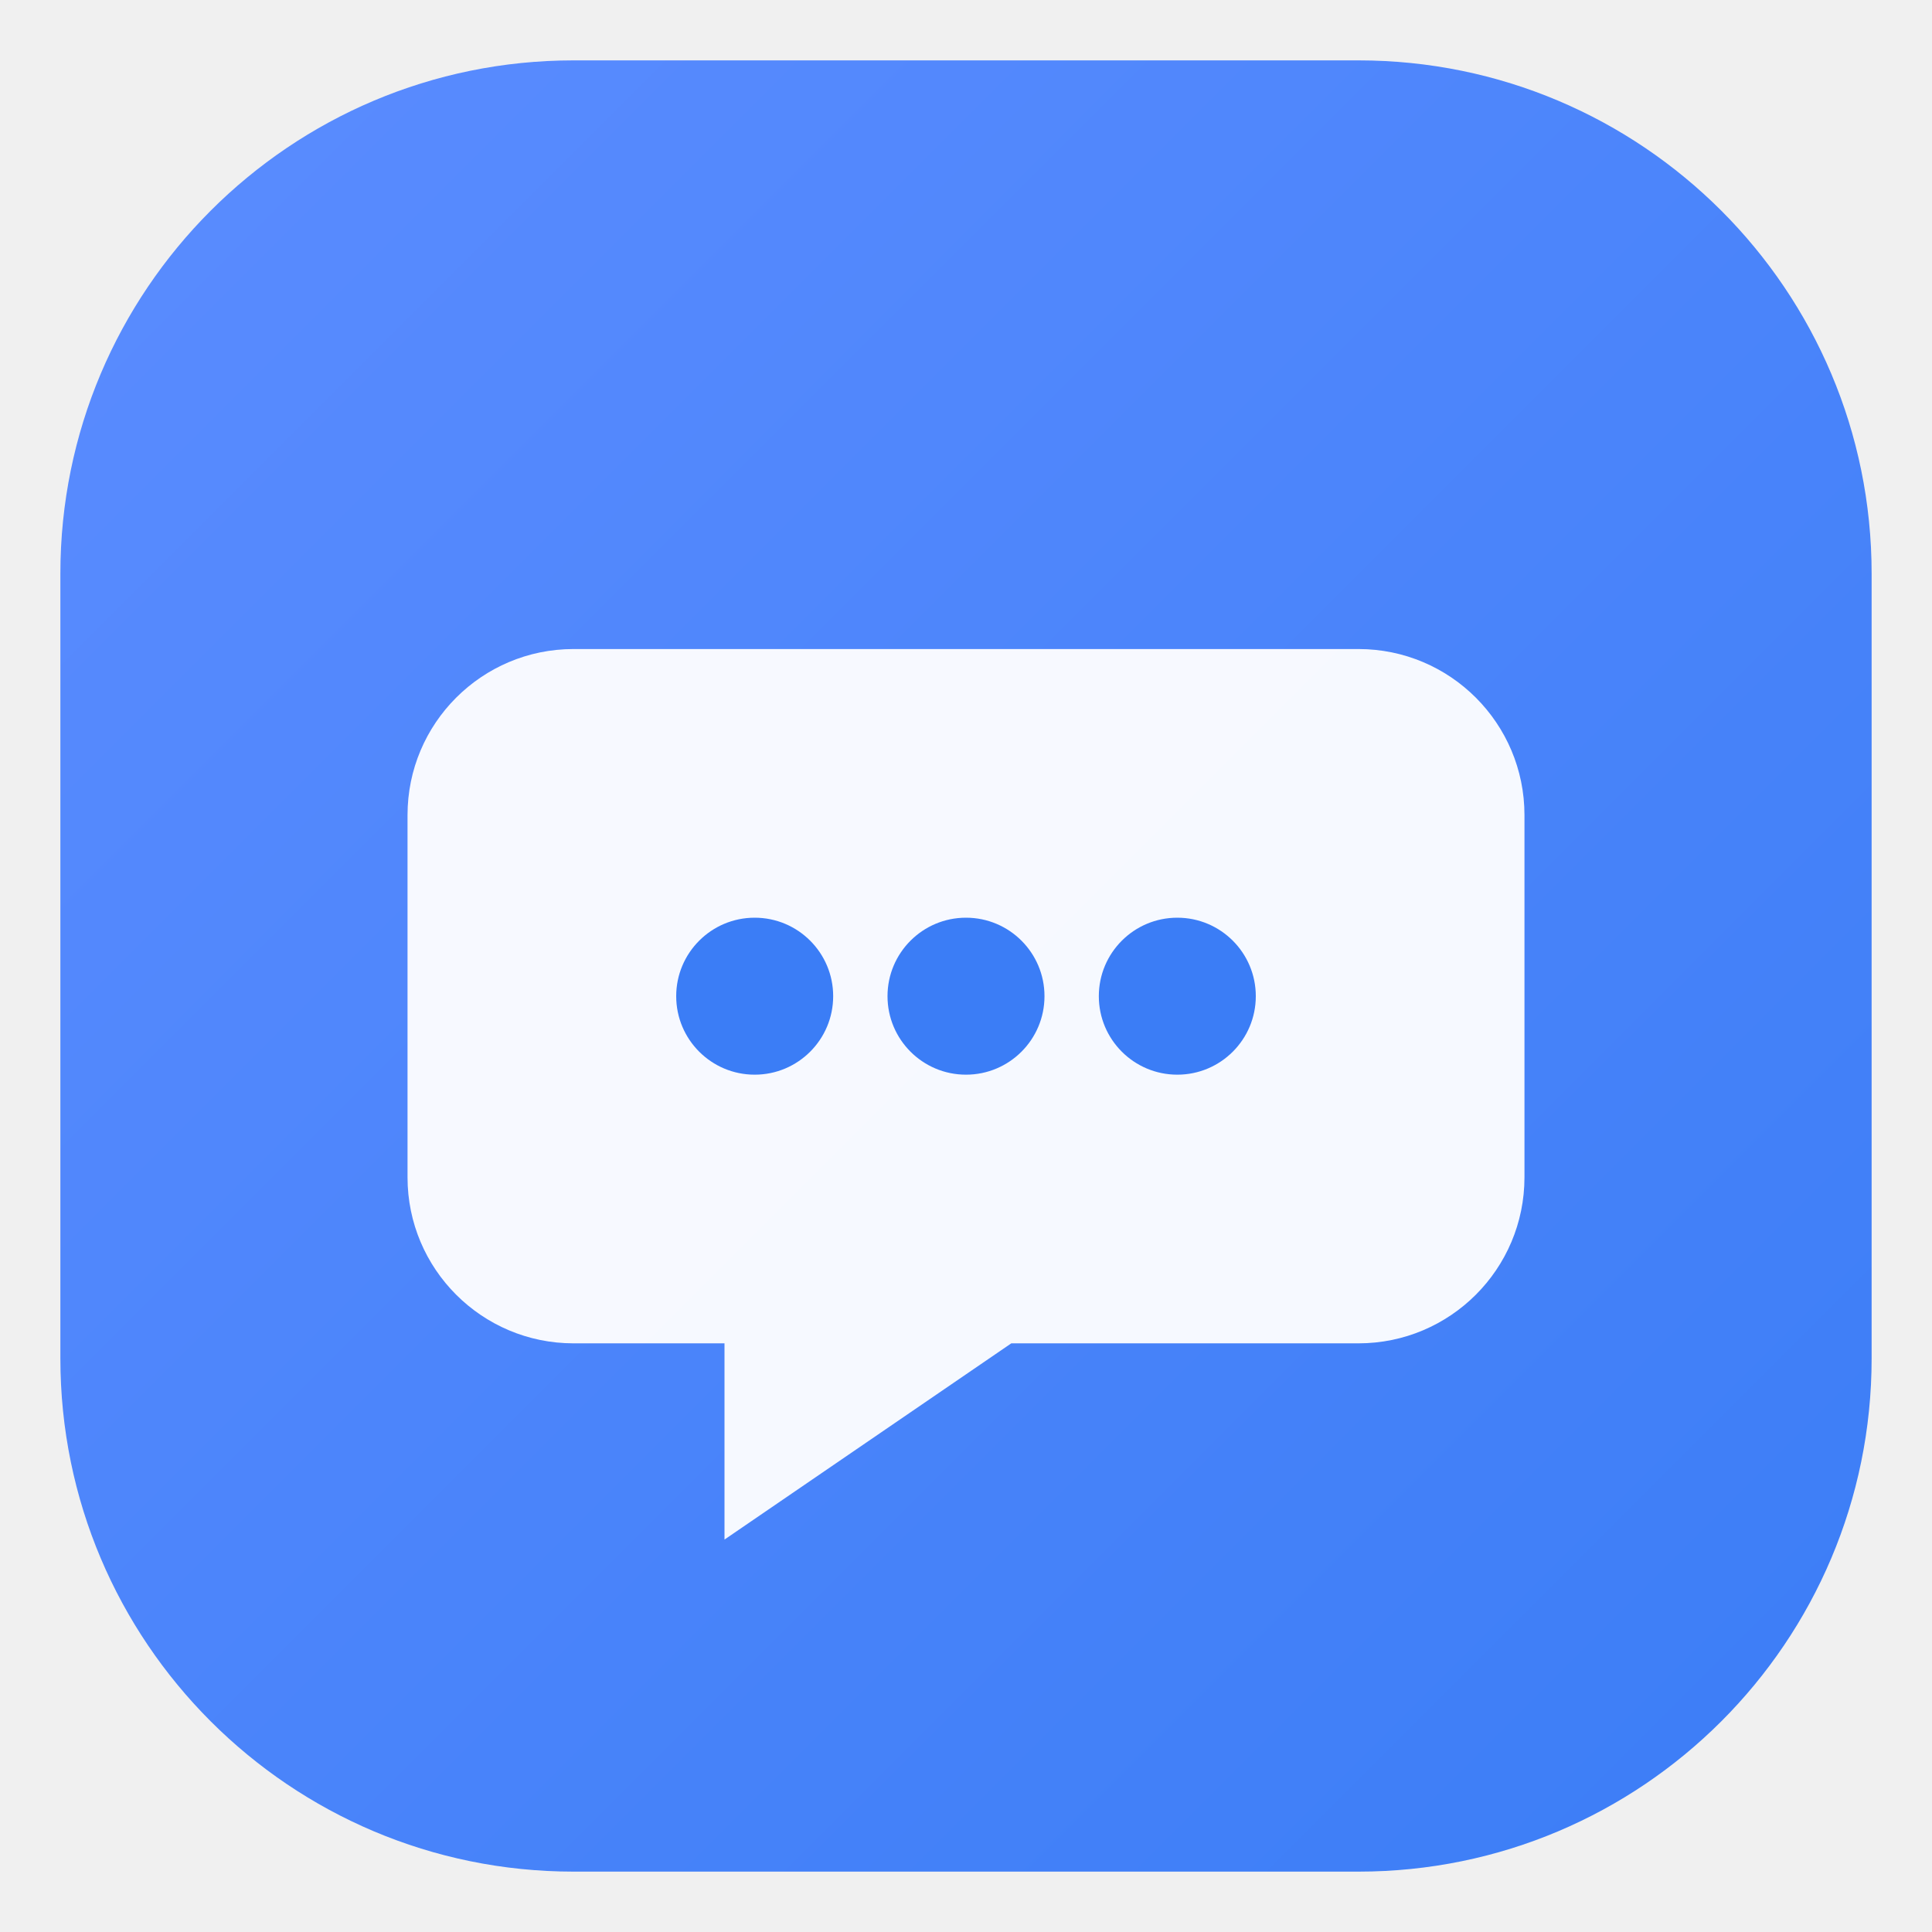
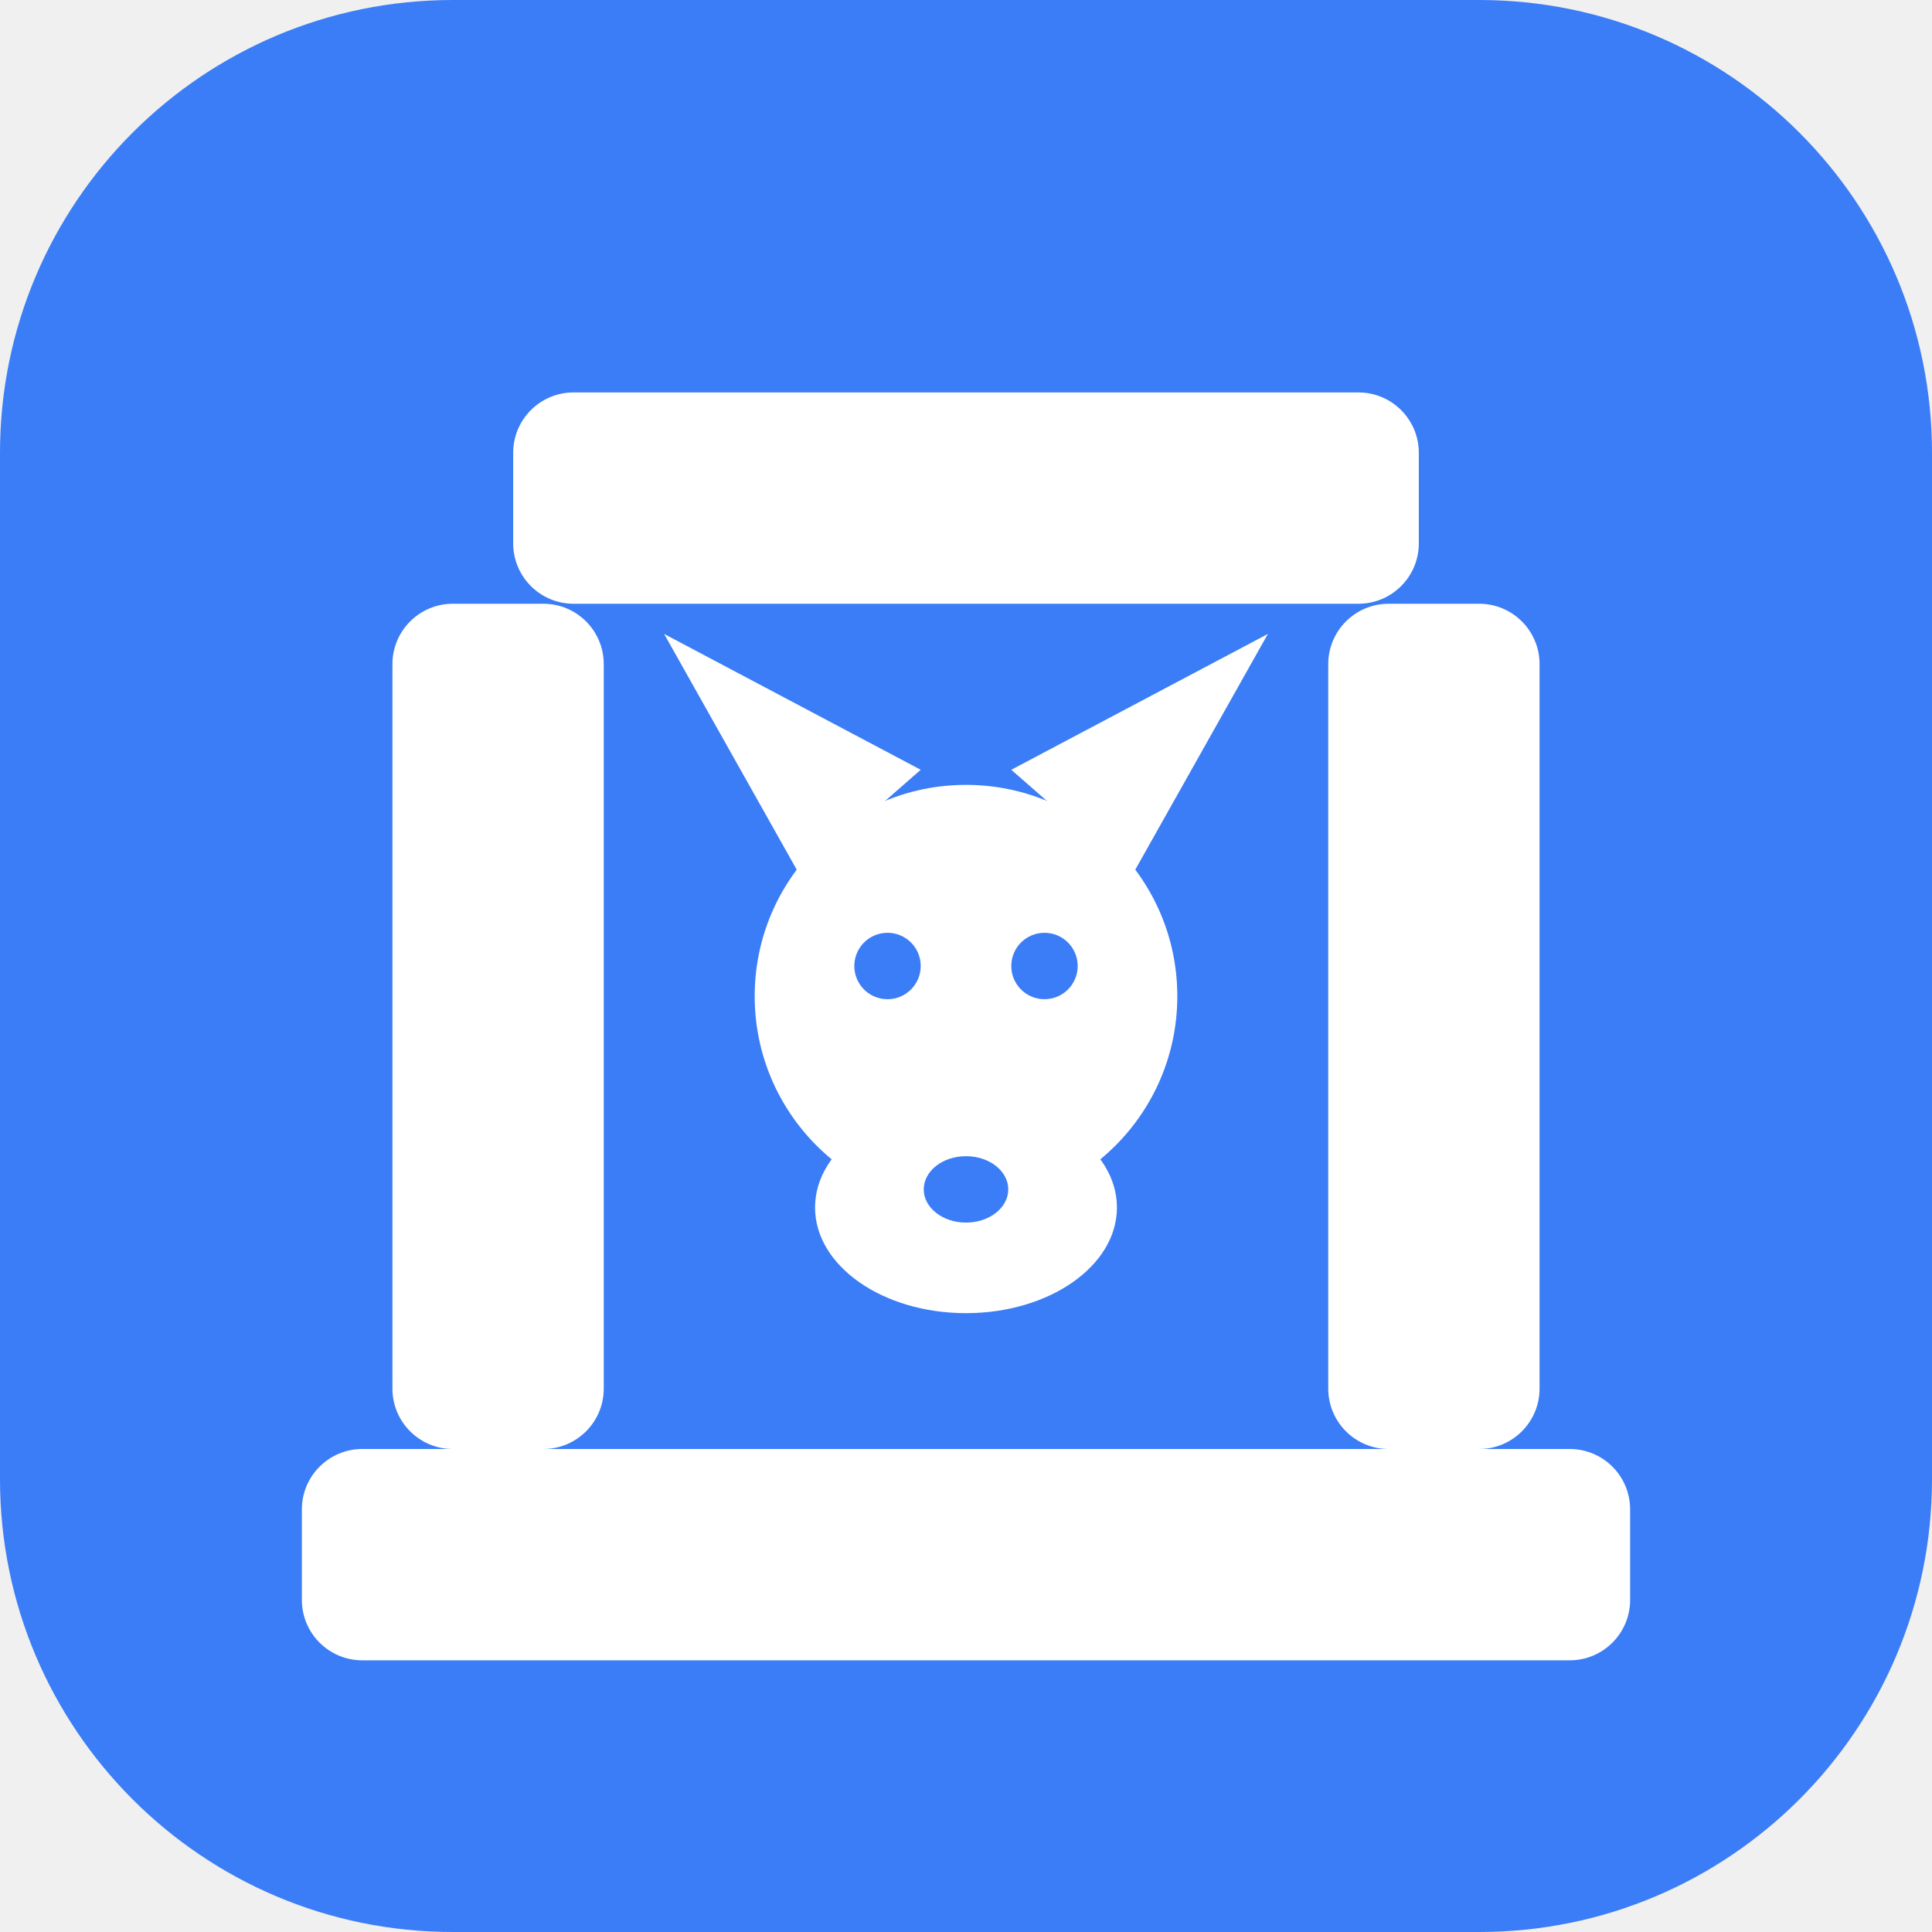
<svg xmlns="http://www.w3.org/2000/svg" viewBox="0 0 64 64" width="64" height="64">
-   <defs>
-     <linearGradient id="g" x1="0" y1="0" x2="1" y2="1">
-       <stop offset="0" stop-color="#5B8CFF" />
-       <stop offset="1" stop-color="#3B7DF6" />
-     </linearGradient>
-   </defs>
-   <rect x="2" y="2" width="60" height="60" rx="17" fill="url(#g)" />
-   <path d="M19 21.5h26a5.5 5.5 0 0 1 5.5 5.5v12a5.5 5.5 0 0 1-5.5 5.5H33.5L24 51v-6.5h-5a5.5 5.5 0 0 1-5.5-5.5V27a5.5 5.5 0 0 1 5.5-5.5z" fill="#FFFFFF" opacity="0.95" />
-   <circle cx="25" cy="33" r="2.6" fill="#3B7DF6" />
-   <circle cx="32" cy="33" r="2.6" fill="#3B7DF6" />
-   <circle cx="39" cy="33" r="2.6" fill="#3B7DF6" />
+   <rect width="64" height="64" rx="15" fill="#3B7DF6" />
+   <g fill="#FFFFFF">
+     <rect x="17" y="13" width="30" height="7" rx="2" />
+     <rect x="13" y="20" width="7" height="28" rx="2" />
+     <rect x="44" y="20" width="7" height="28" rx="2" />
+     <rect x="10" y="48" width="44" height="7" rx="2" />
+   </g>
+   <g fill="#FFFFFF">
+     <path d="M26.5 29 L22 21 L30.5 25.5 Z" />
+     <path d="M37.5 29 L42 21 L33.5 25.5 Z" />
+     <circle cx="32" cy="33" r="7" />
+     <ellipse cx="32" cy="40" rx="5" ry="3.5" />
+   </g>
+   <g fill="#3B7DF6">
+     <circle cx="29.4" cy="32" r="1.1" />
+     <circle cx="34.6" cy="32" r="1.1" />
+     <ellipse cx="32" cy="39.4" rx="1.4" ry="1.1" />
+   </g>
</svg>
